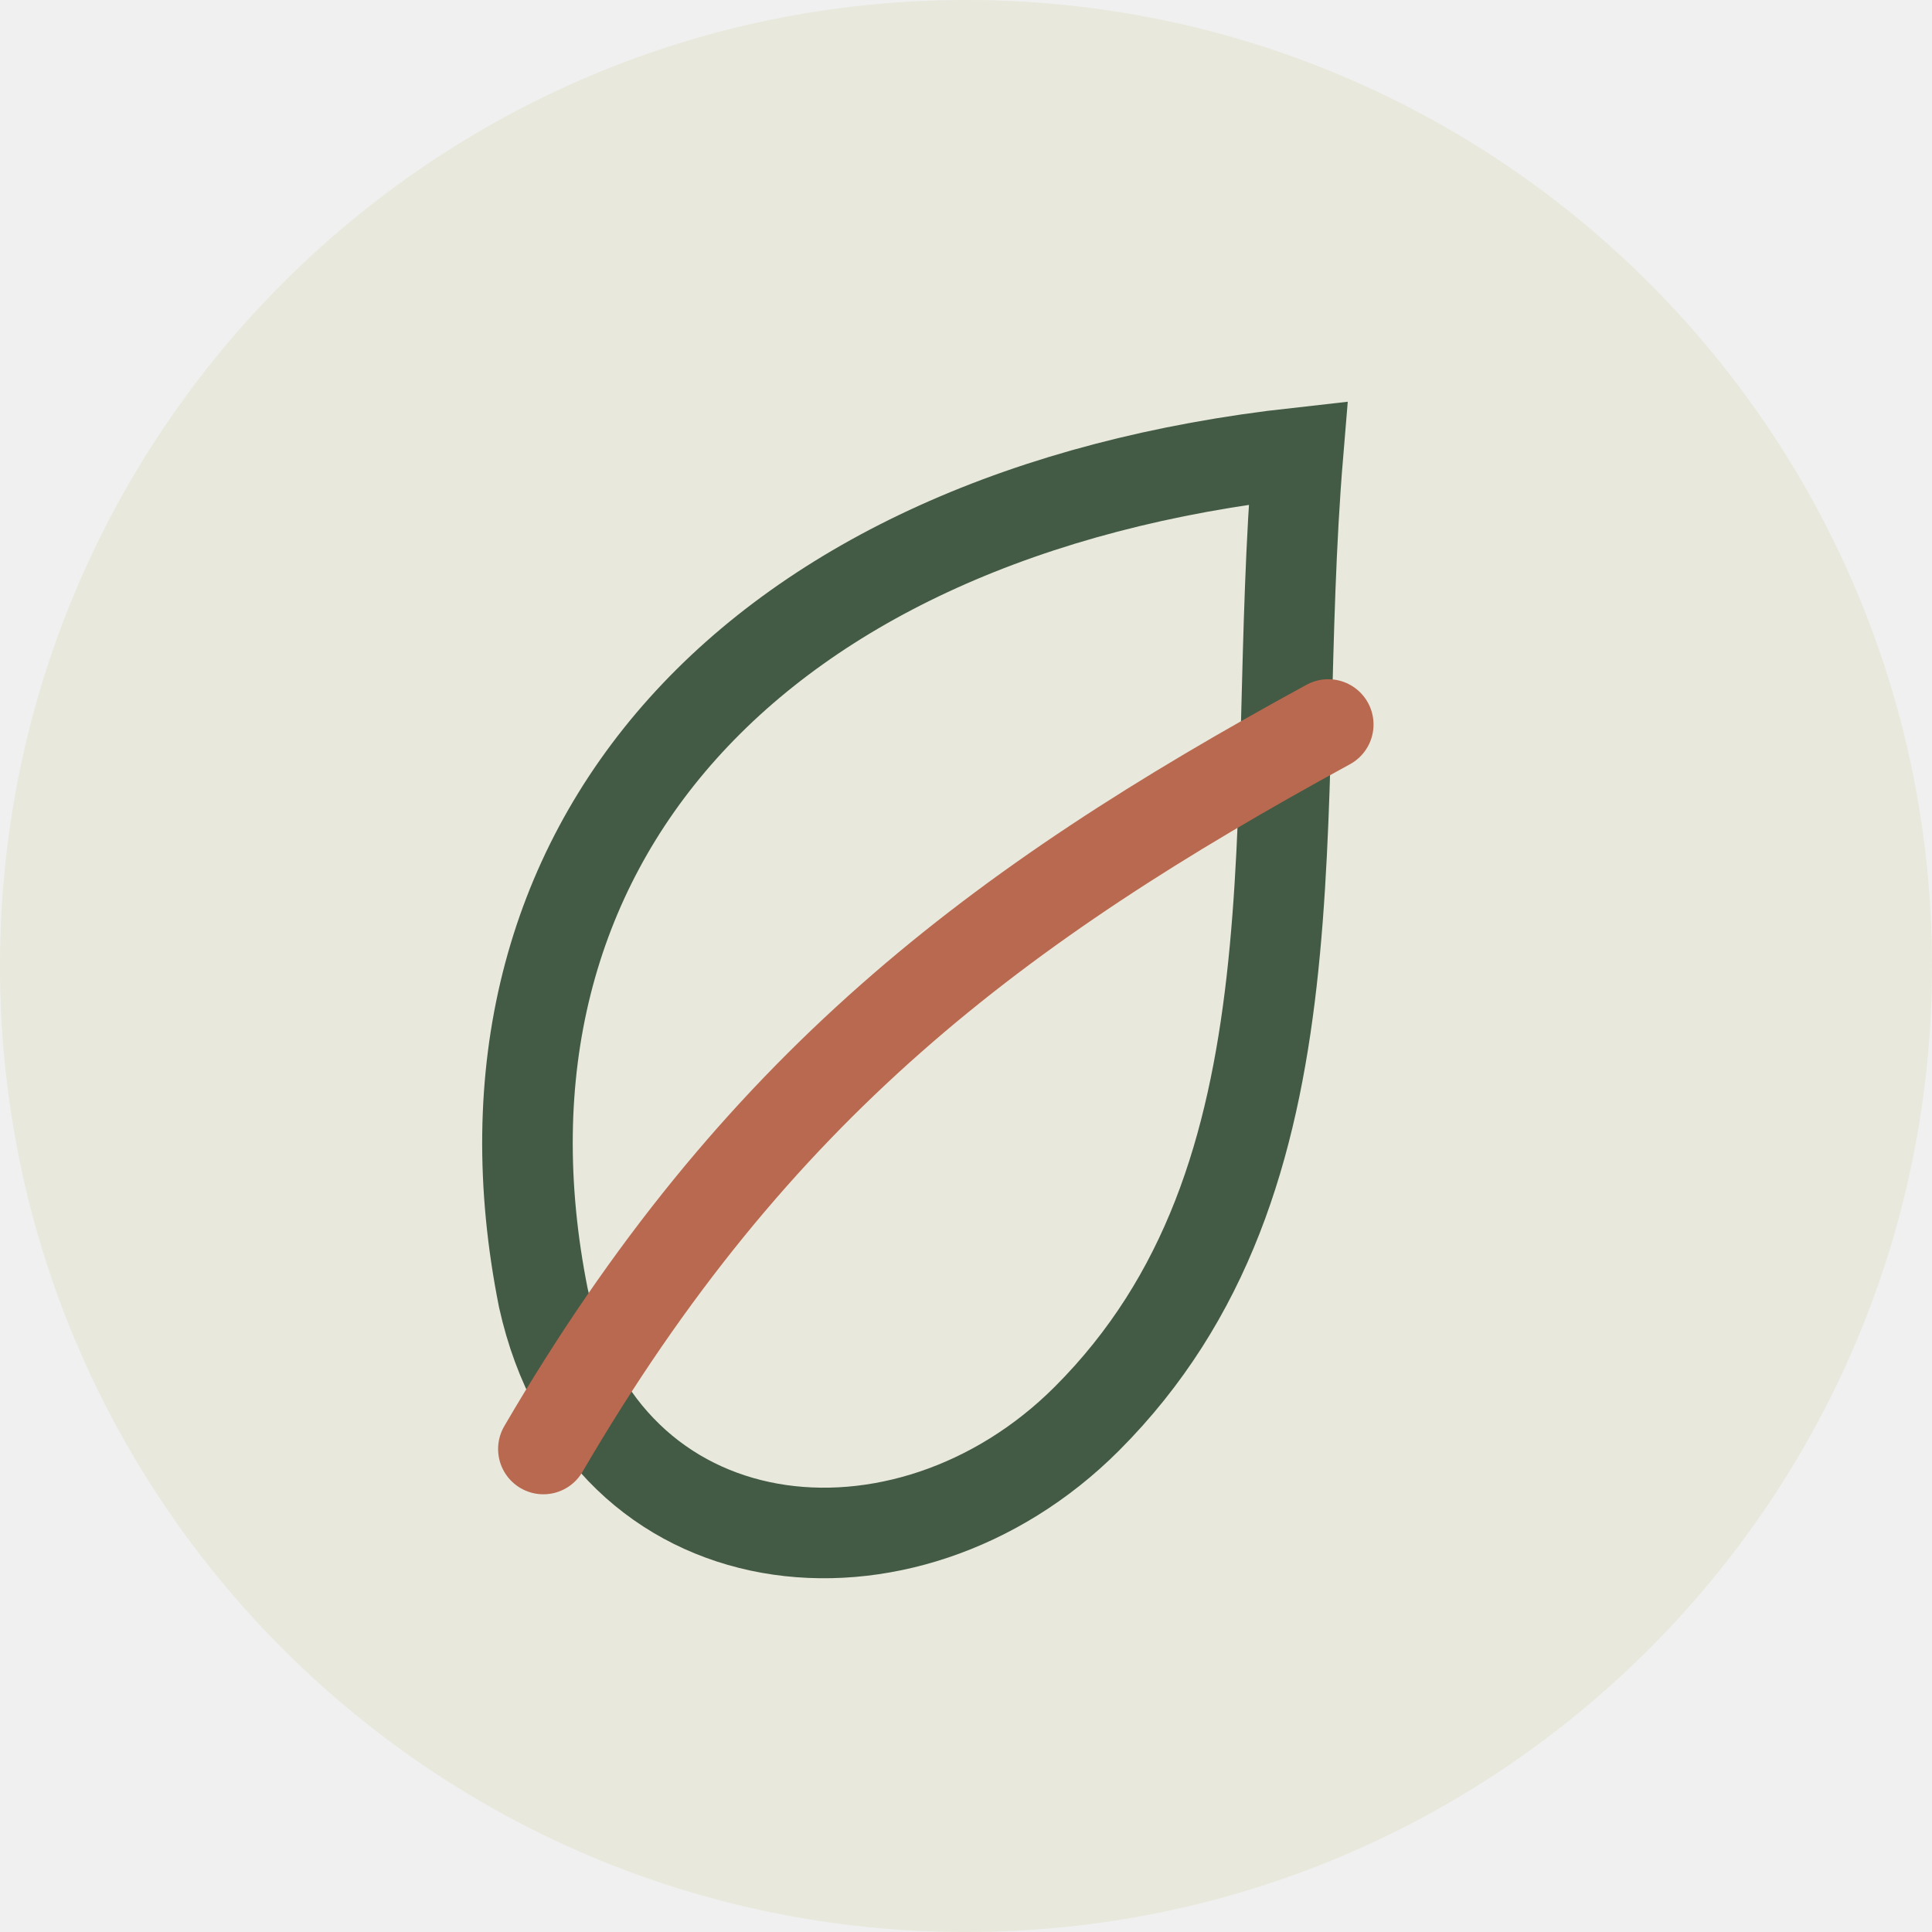
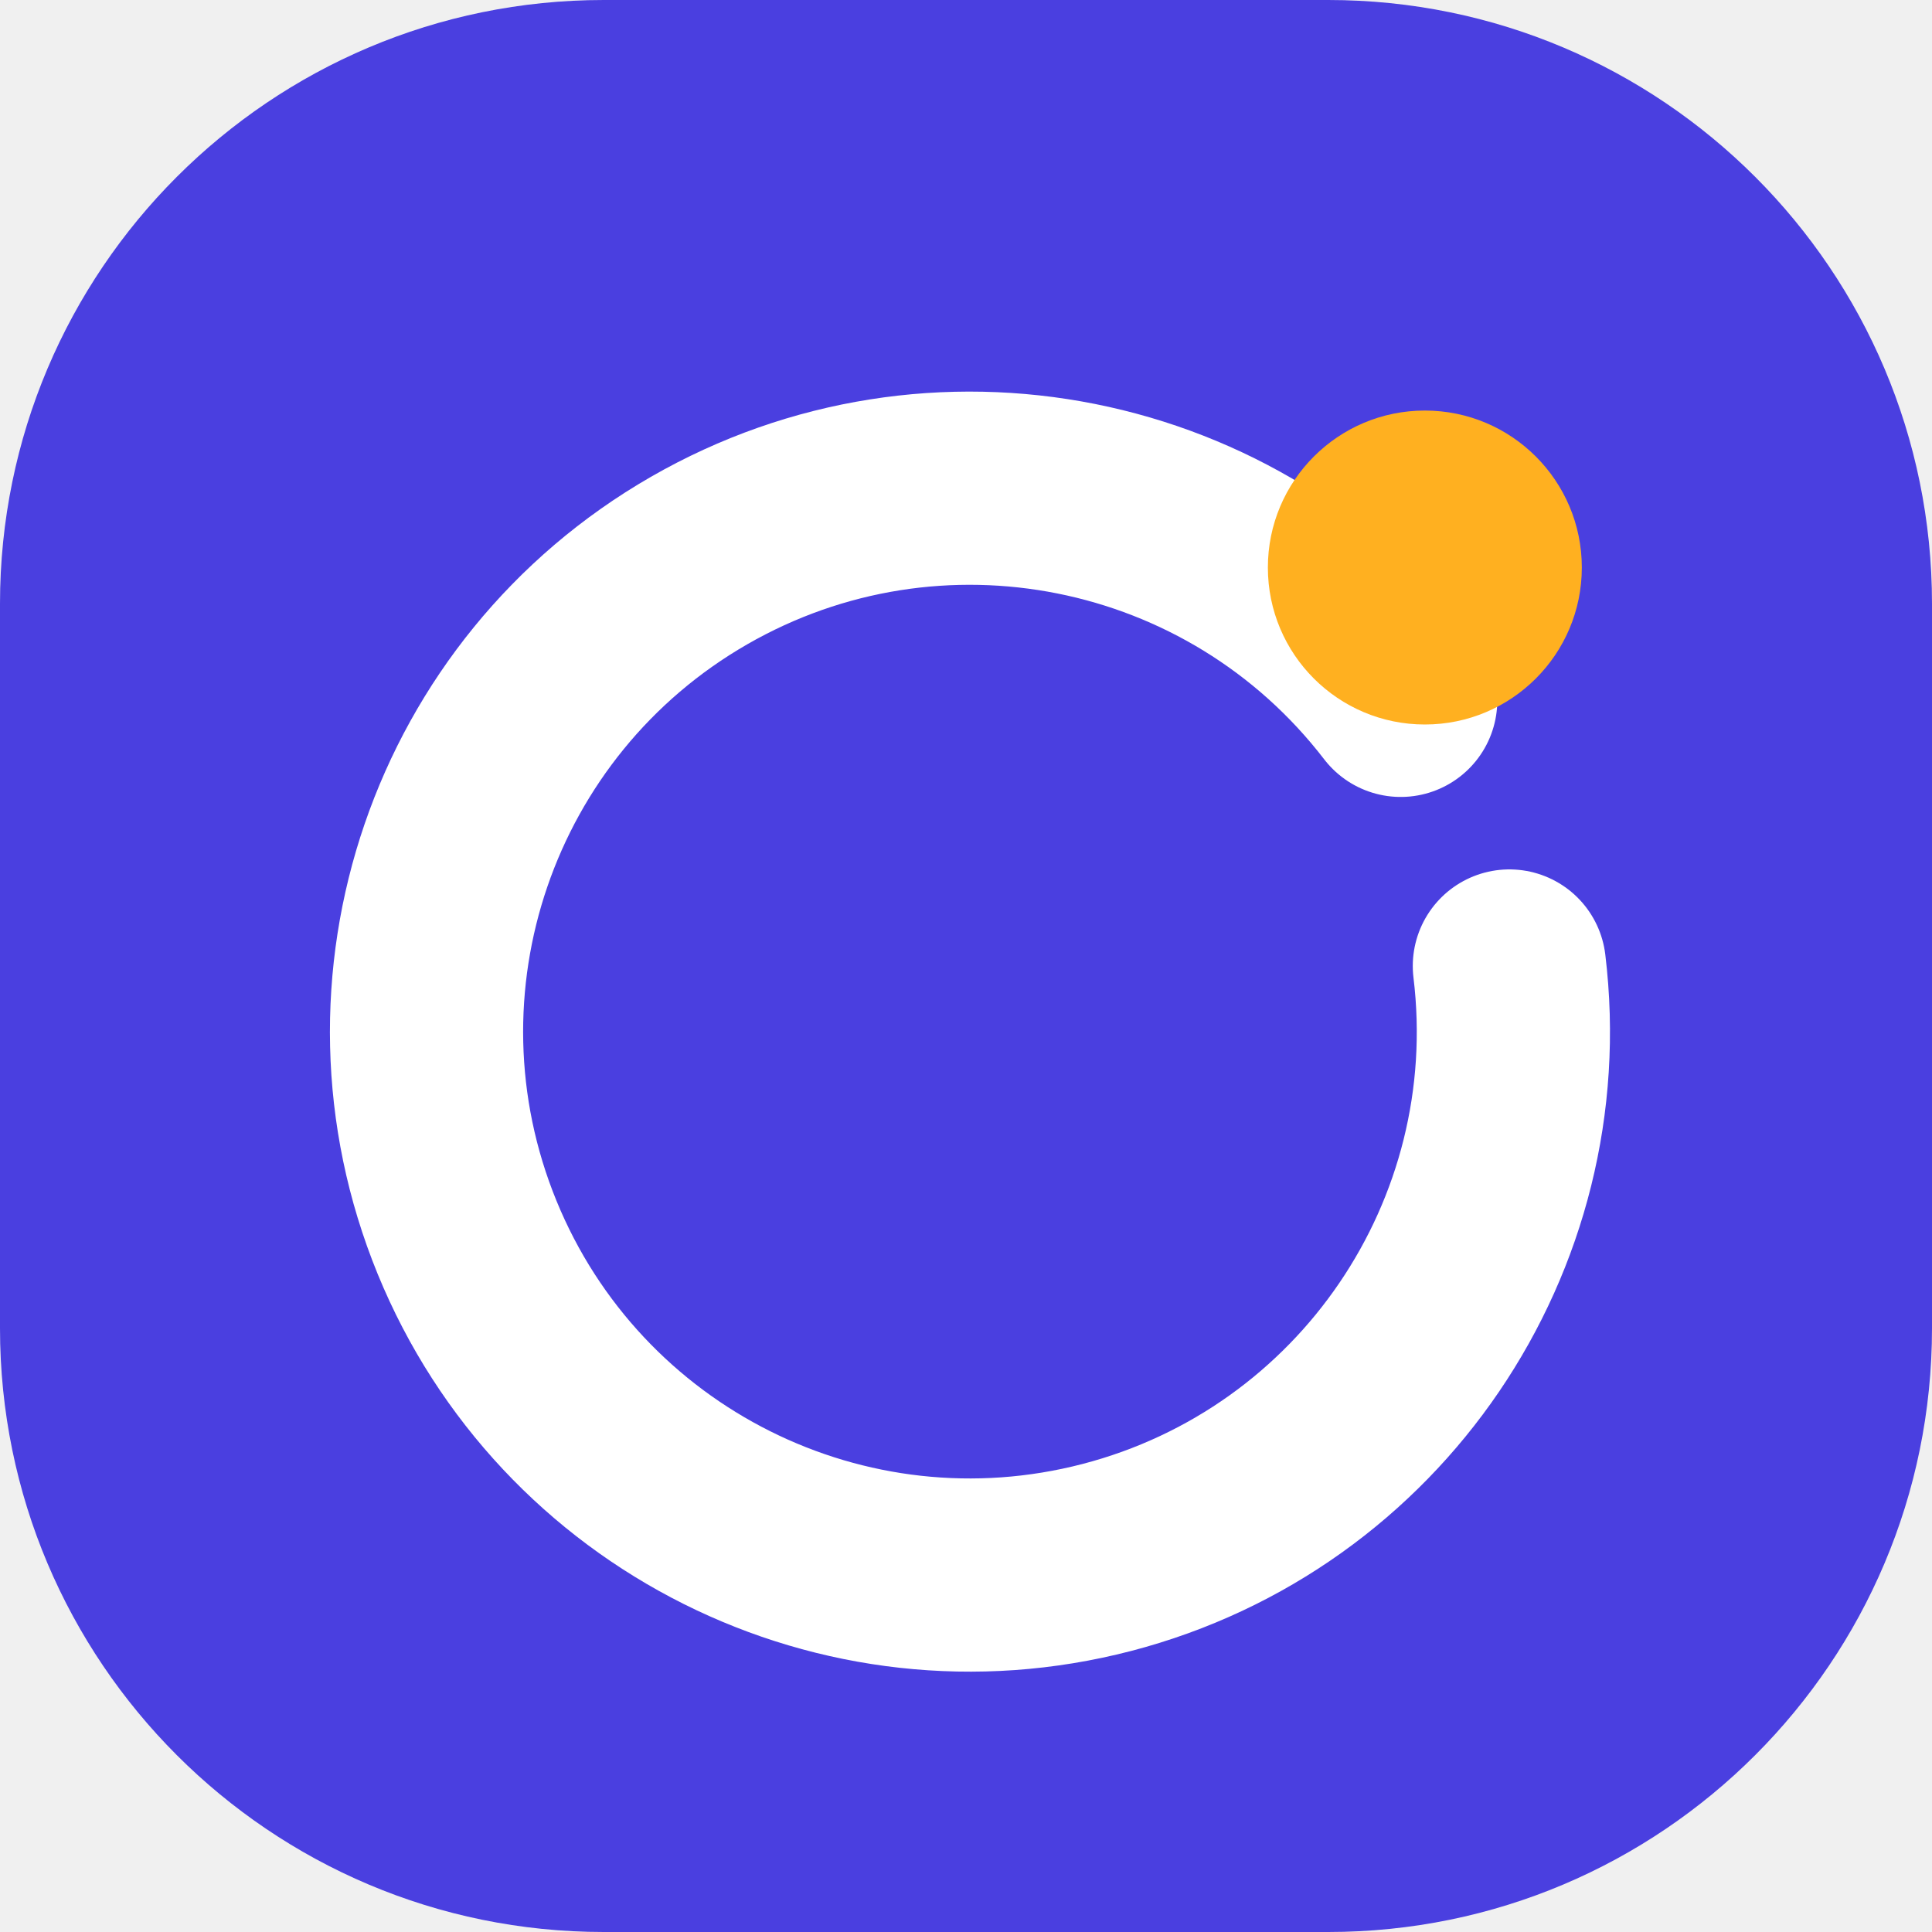
- <svg xmlns="http://www.w3.org/2000/svg" viewBox="0 0 64 64">
-   <rect width="64" height="64" rx="32" fill="#e8e8dc" />
-   <path d="M43 15C25 17 15 28 18 43c2 9 12 10 18 4 8-8 6-20 7-32Z" fill="none" stroke="#435b45" stroke-width="3" stroke-linecap="round" />
-   <path d="M18 48c7-12 15-18 26-24" fill="none" stroke="#b9694f" stroke-width="3" stroke-linecap="round" />
+ <svg xmlns="http://www.w3.org/2000/svg" viewBox="0 0 32 32">
+   <rect width="32" height="32" rx="10" fill="#4A3FE0" />
+   <path d="M23.2 11.6A9 9 0 1 0 25 16" fill="none" stroke="#fff" stroke-width="3.2" stroke-linecap="round" />
+   <circle cx="23.6" cy="9.4" r="2.6" fill="#FFB020" />
</svg>
